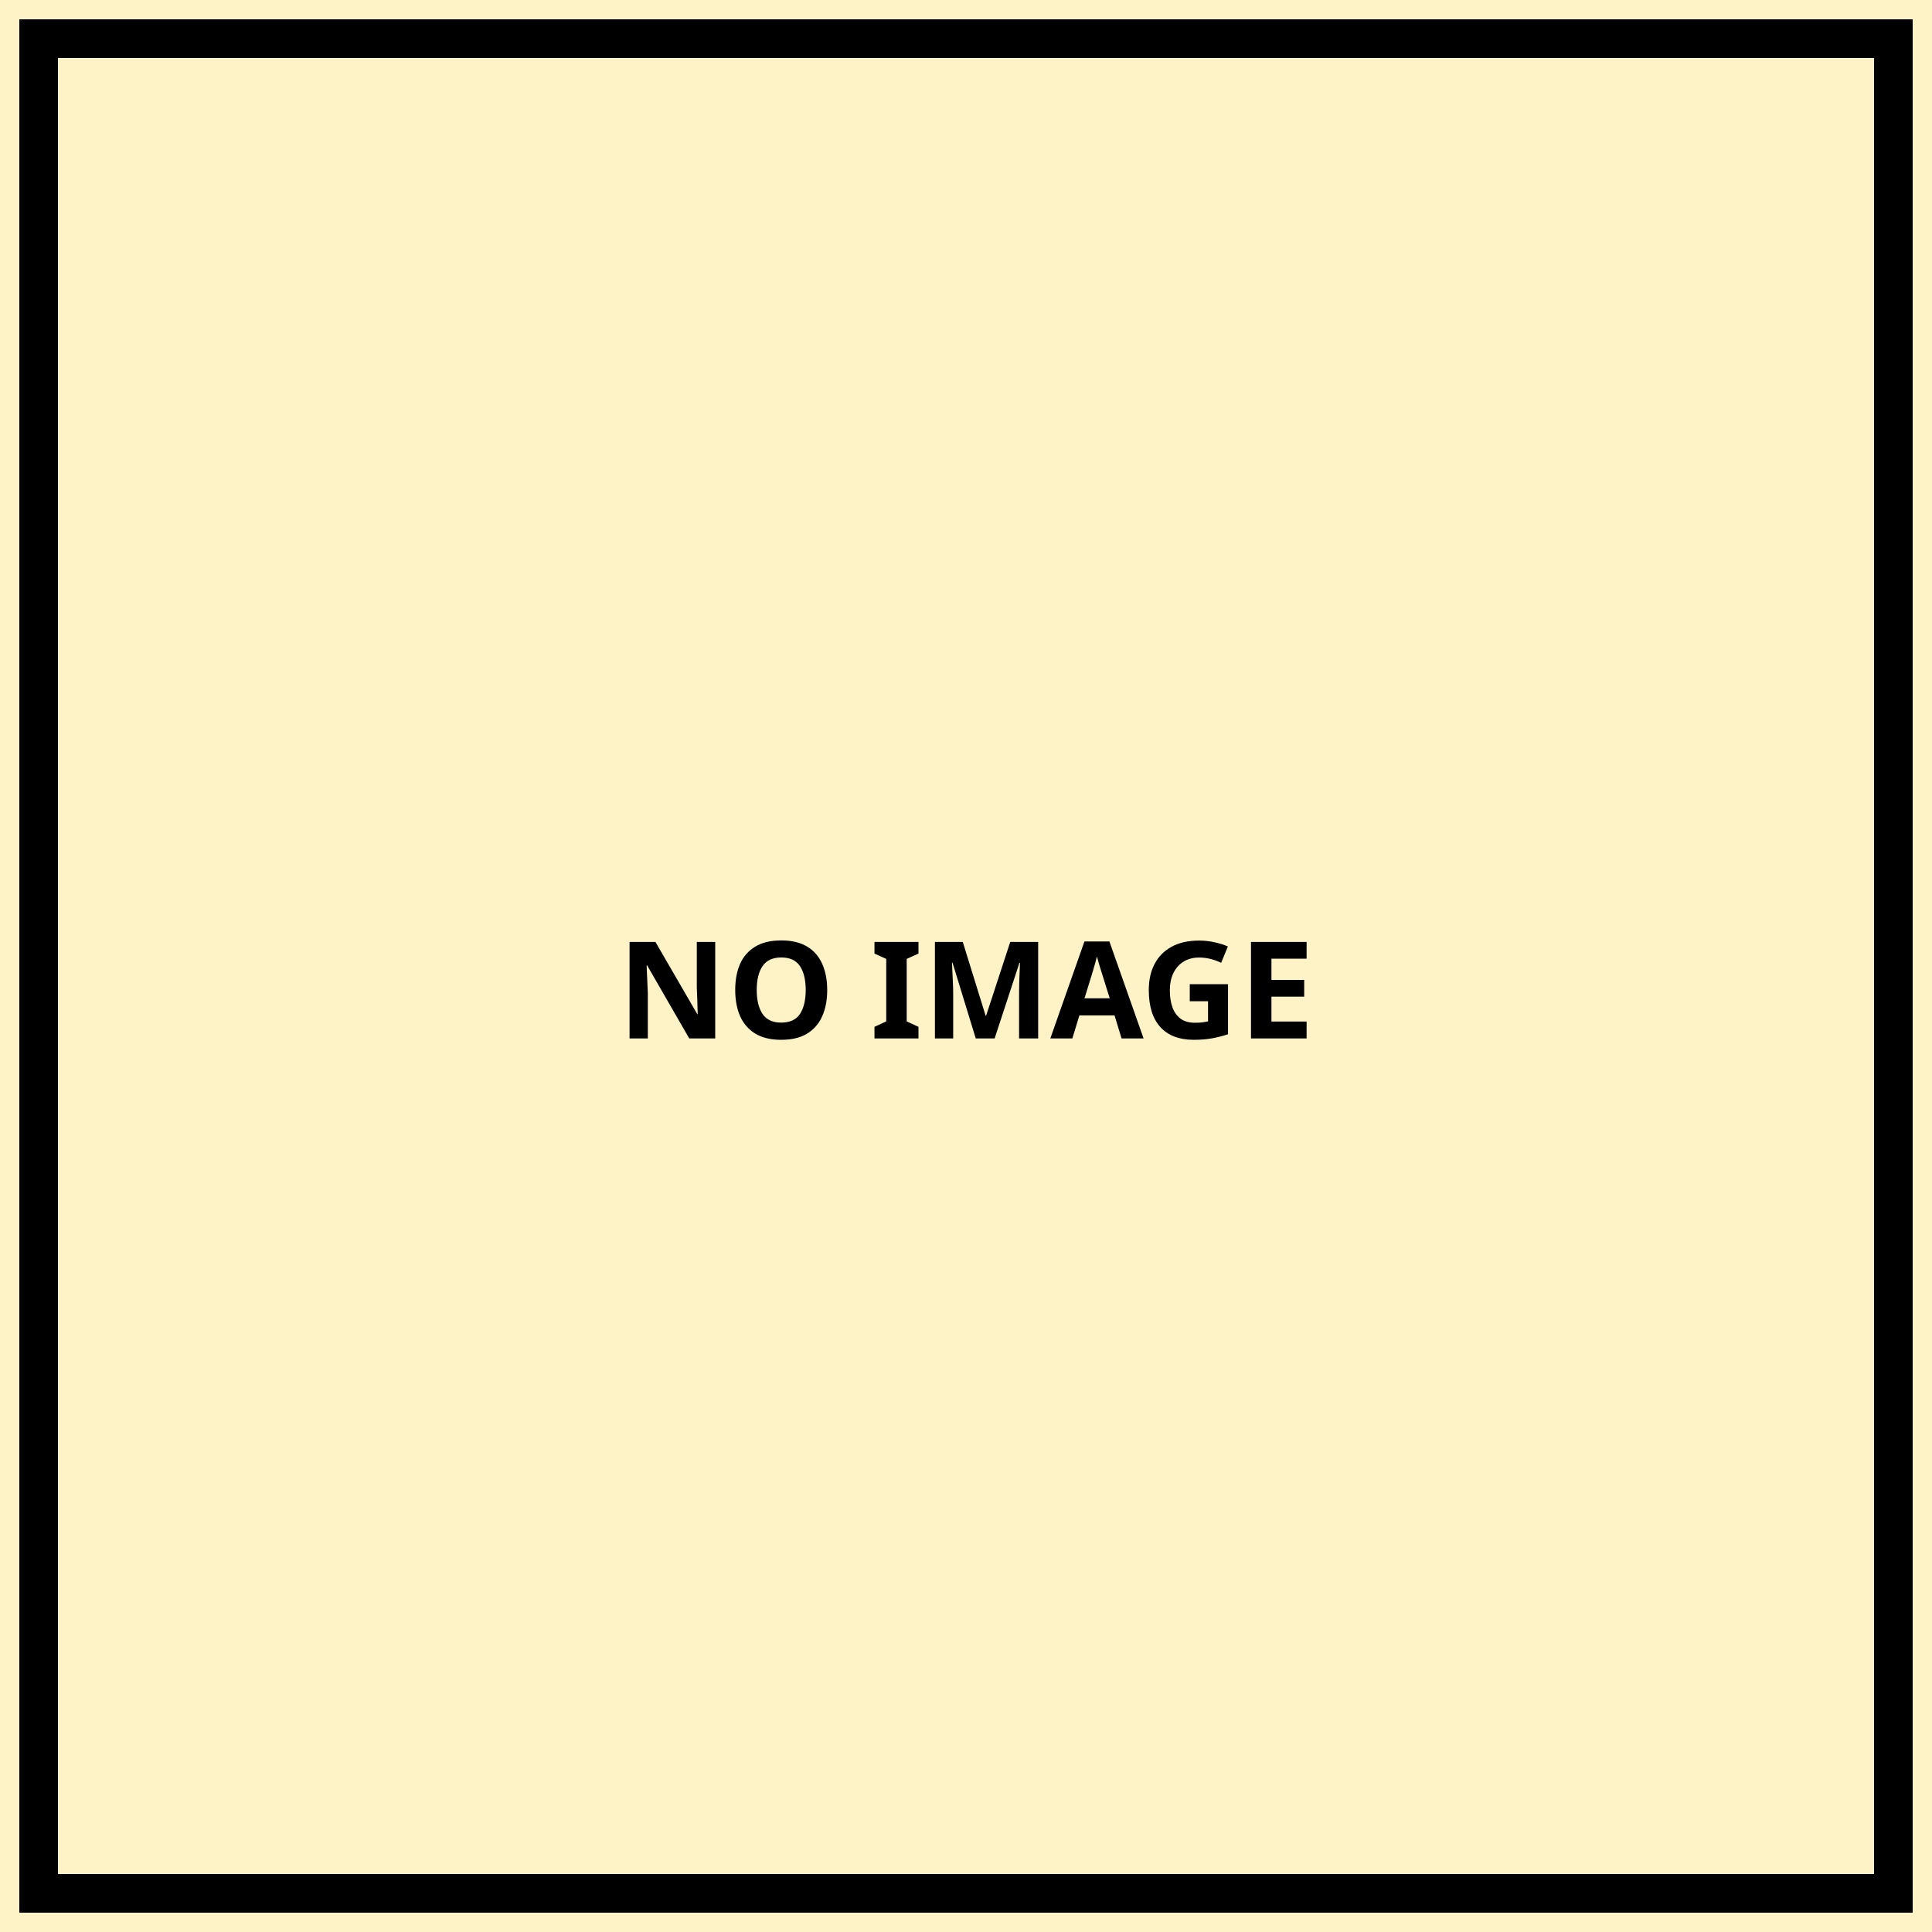
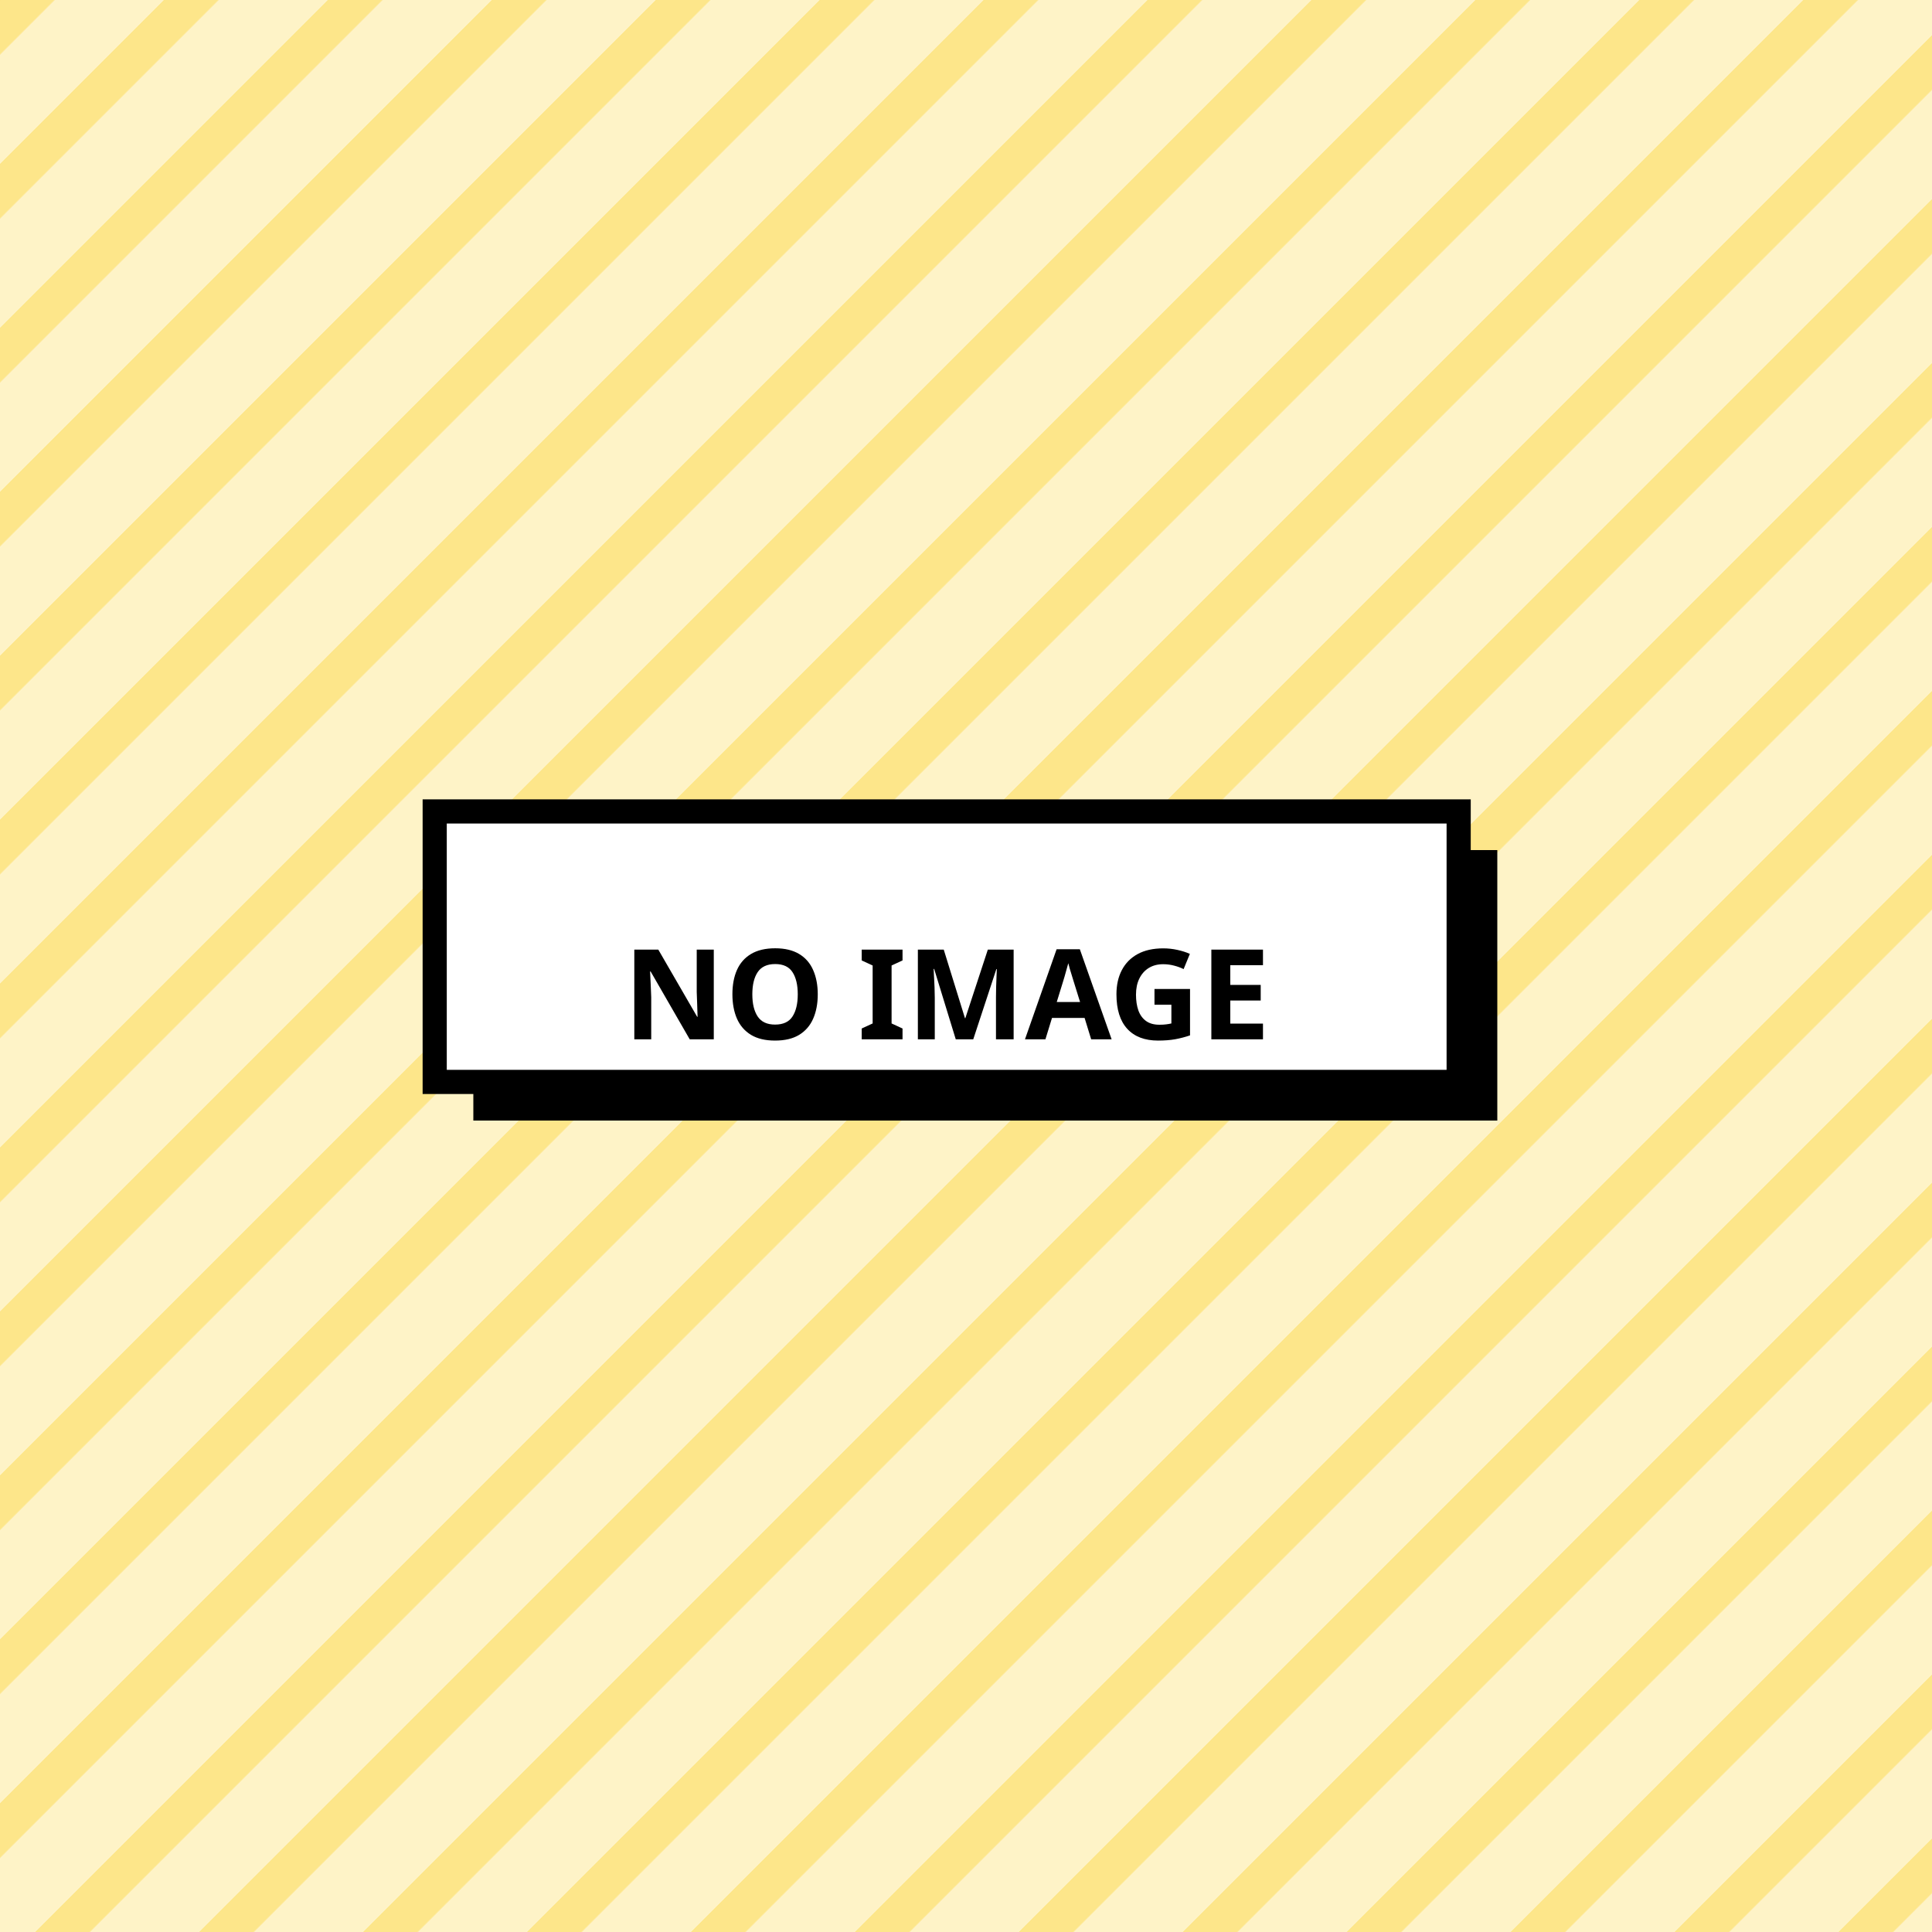
<svg xmlns="http://www.w3.org/2000/svg" viewBox="0 0 400 400" width="400" height="400">
-   <rect width="400" height="400" fill="#fef3c7" />
-   <rect x="8" y="8" width="384" height="384" fill="none" stroke="#000" stroke-width="8" />
-   <text x="200" y="215" font-family="system-ui, sans-serif" font-size="28" font-weight="900" text-anchor="middle" fill="#000">NO IMAGE</text>
+   <defs>
+     <pattern id="hatch" width="24" height="24" patternUnits="userSpaceOnUse" patternTransform="rotate(45)">
+       <rect width="24" height="24" fill="#fef3c7" />
+       <rect width="8" height="24" fill="#fde68a" />
+     </pattern>
+   </defs>
+   <rect width="400" height="400" fill="url(#hatch)" />
+   <rect x="98" y="176" width="212" height="56" fill="#000" />
+   <rect x="90" y="168" width="212" height="56" fill="#fff" stroke="#000" stroke-width="5" />
+   <text x="196" y="206" font-family="system-ui, sans-serif" font-size="26" font-weight="900" text-anchor="middle" dominant-baseline="middle" fill="#000">NO IMAGE</text>
</svg>
